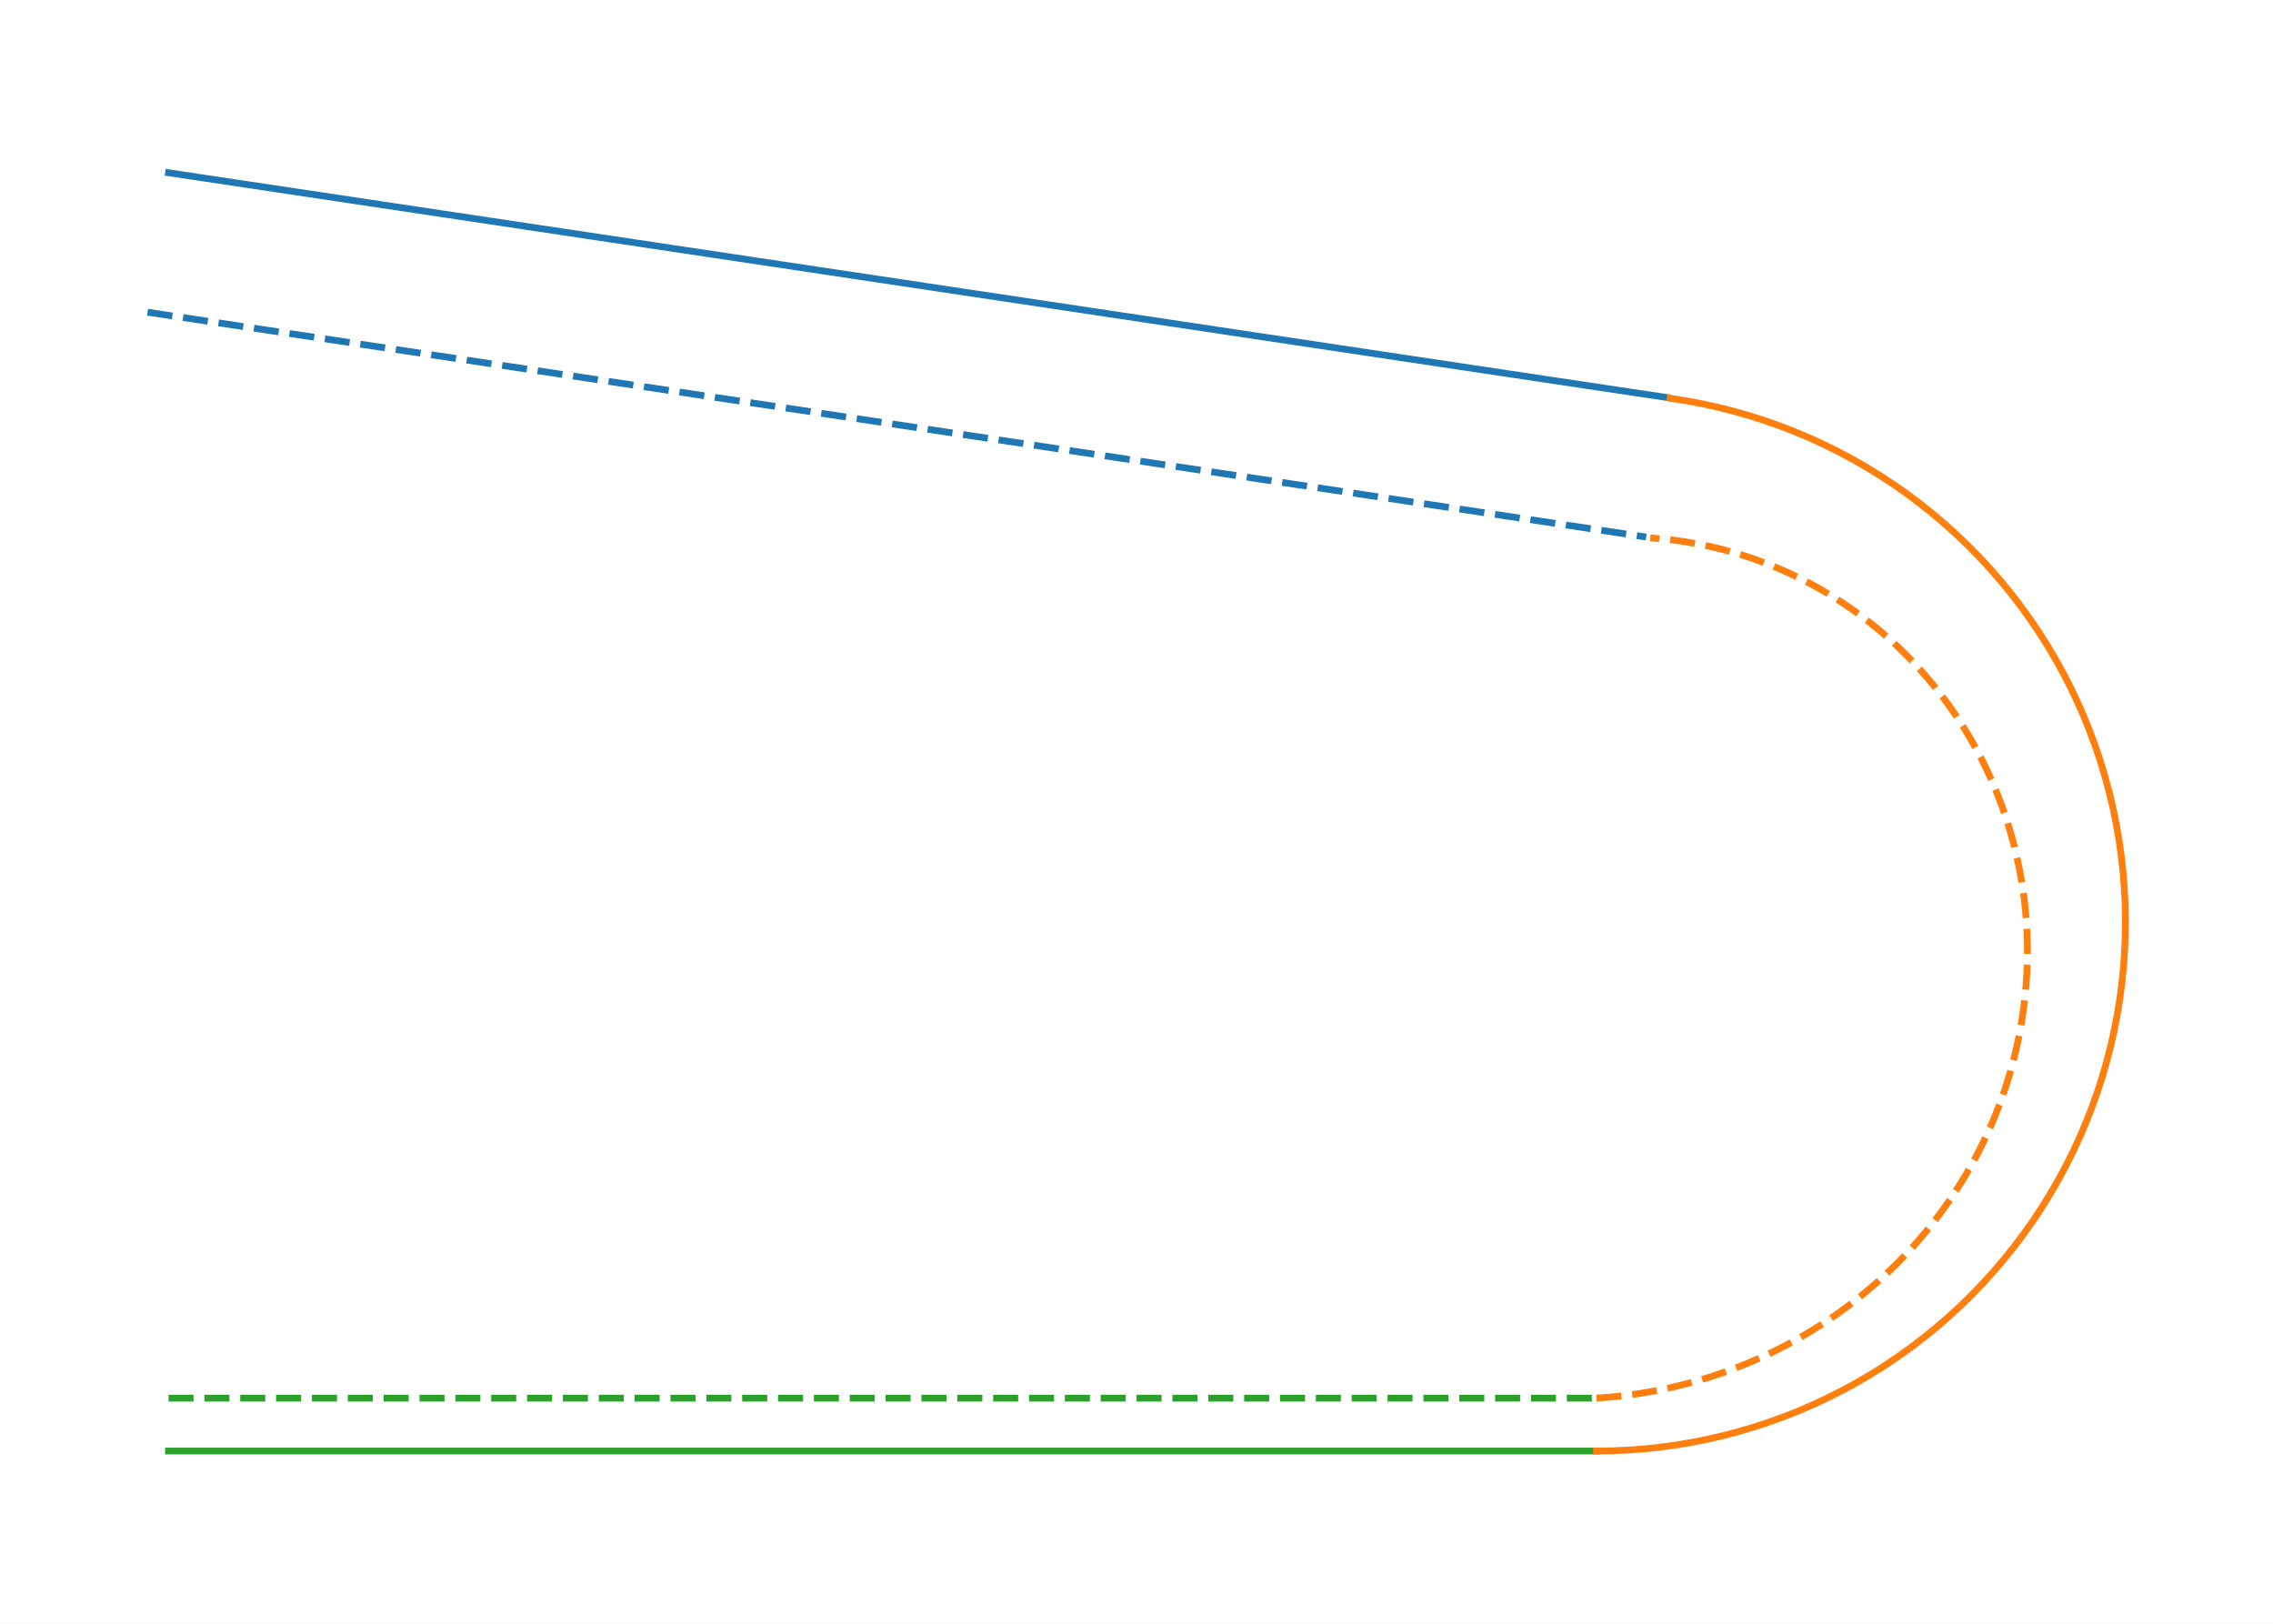
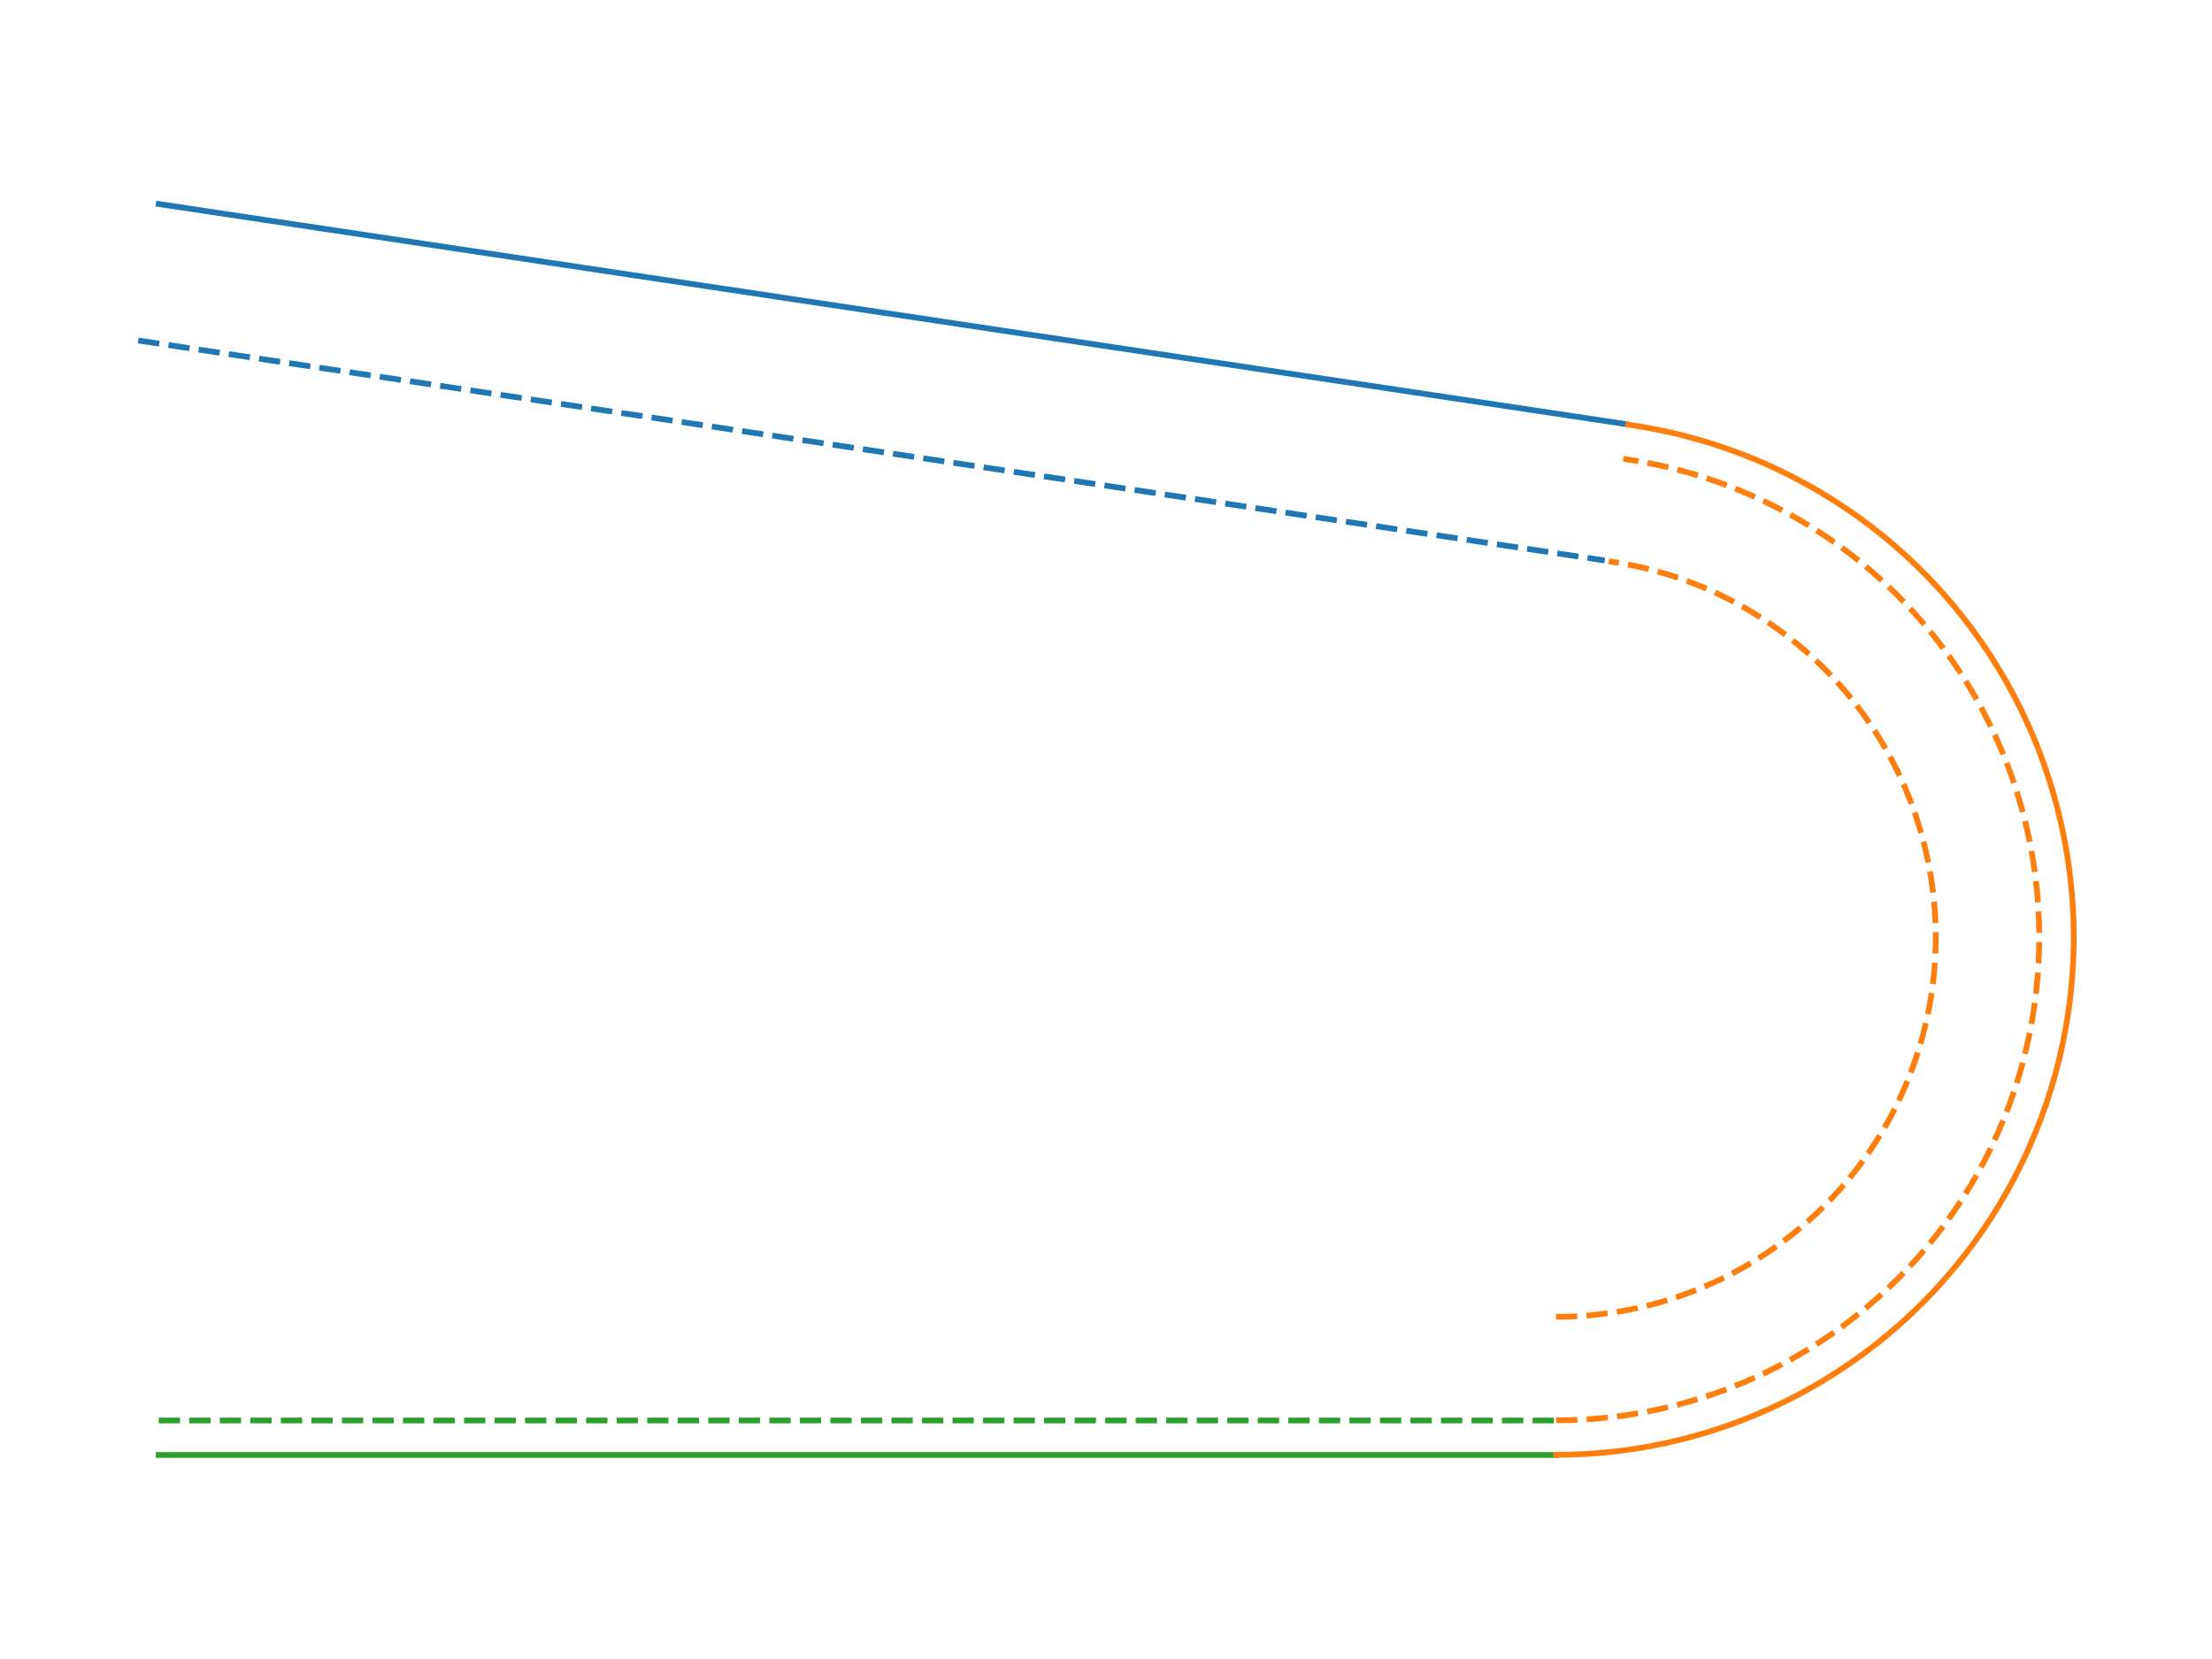
- <svg xmlns="http://www.w3.org/2000/svg" height="360pt" version="1.1" viewBox="0 0 504 360" width="504pt">
+ <svg xmlns="http://www.w3.org/2000/svg" height="432pt" version="1.1" viewBox="0 0 576 432" width="576pt">
  <defs>
    <style type="text/css">*{stroke-linecap:butt;stroke-linejoin:round;}</style>
  </defs>
  <g id="figure_1">
    <g id="patch_1">
-       <path d="M 0 360  L 504 360  L 504 0  L 0 0  z " style="fill:#ffffff;" />
+       <path d="M 0 432  L 576 432  L 576 0  L 0 0  z " style="fill:#ffffff;" />
    </g>
    <g id="axes_1">
      <g id="line2d_1">
-         <path clip-path="url(#p8b29f1dca8)" d="M 37.366 38.296  L 40.723 38.799  L 44.079 39.303  L 47.435 39.806  L 50.791 40.309  L 54.148 40.813  L 57.504 41.316  L 60.86 41.82  L 64.217 42.323  L 67.573 42.827  L 70.929 43.33  L 74.285 43.834  L 77.642 44.337  L 80.998 44.84  L 84.354 45.344  L 87.711 45.847  L 91.067 46.351  L 94.423 46.854  L 97.779 47.358  L 101.136 47.861  L 104.492 48.364  L 107.848 48.868  L 111.205 49.371  L 114.561 49.875  L 117.917 50.378  L 121.273 50.882  L 124.63 51.385  L 127.986 51.889  L 131.342 52.392  L 134.699 52.895  L 138.055 53.399  L 141.411 53.902  L 144.767 54.406  L 148.124 54.909  L 151.48 55.413  L 154.836 55.916  L 158.193 56.42  L 161.549 56.923  L 164.905 57.426  L 168.261 57.93  L 171.618 58.433  L 174.974 58.937  L 178.33 59.44  L 181.687 59.944  L 185.043 60.447  L 188.399 60.951  L 191.755 61.454  L 195.112 61.957  L 198.468 62.461  L 201.824 62.964  L 205.181 63.468  L 208.537 63.971  L 211.893 64.475  L 215.249 64.978  L 218.606 65.482  L 221.962 65.985  L 225.318 66.488  L 228.675 66.992  L 232.031 67.495  L 235.387 67.999  L 238.743 68.502  L 242.1 69.006  L 245.456 69.509  L 248.812 70.013  L 252.169 70.516  L 255.525 71.019  L 258.881 71.523  L 262.237 72.026  L 265.594 72.53  L 268.95 73.033  L 272.306 73.537  L 275.663 74.04  L 279.019 74.544  L 282.375 75.047  L 285.731 75.55  L 289.088 76.054  L 292.444 76.557  L 295.8 77.061  L 299.157 77.564  L 302.513 78.068  L 305.869 78.571  L 309.225 79.075  L 312.582 79.578  L 315.938 80.081  L 319.294 80.585  L 322.651 81.088  L 326.007 81.592  L 329.363 82.095  L 332.719 82.599  L 336.076 83.102  L 339.432 83.605  L 342.788 84.109  L 346.145 84.612  L 349.501 85.116  L 352.857 85.619  L 356.213 86.123  L 359.57 86.626  L 362.926 87.13  L 366.282 87.633  L 369.639 88.136  " style="fill:none;stroke:#1f77b4;stroke-linecap:square;stroke-width:1.5;" />
+         <path clip-path="url(#p57d3107995)" d="M 41.331 53.122  L 45.189 53.701  L 49.046 54.28  L 52.903 54.858  L 56.76 55.437  L 60.618 56.015  L 64.475 56.594  L 68.332 57.172  L 72.189 57.751  L 76.046 58.33  L 79.904 58.908  L 83.761 59.487  L 87.618 60.065  L 91.475 60.644  L 95.333 61.223  L 99.19 61.801  L 103.047 62.38  L 106.904 62.958  L 110.761 63.537  L 114.619 64.115  L 118.476 64.694  L 122.333 65.273  L 126.19 65.851  L 130.048 66.43  L 133.905 67.008  L 137.762 67.587  L 141.619 68.166  L 145.476 68.744  L 149.334 69.323  L 153.191 69.901  L 157.048 70.48  L 160.905 71.058  L 164.763 71.637  L 168.62 72.216  L 172.477 72.794  L 176.334 73.373  L 180.191 73.951  L 184.049 74.53  L 187.906 75.109  L 191.763 75.687  L 195.62 76.266  L 199.478 76.844  L 203.335 77.423  L 207.192 78.002  L 211.049 78.58  L 214.906 79.159  L 218.764 79.737  L 222.621 80.316  L 226.478 80.894  L 230.335 81.473  L 234.193 82.052  L 238.05 82.63  L 241.907 83.209  L 245.764 83.787  L 249.622 84.366  L 253.479 84.945  L 257.336 85.523  L 261.193 86.102  L 265.05 86.68  L 268.908 87.259  L 272.765 87.837  L 276.622 88.416  L 280.479 88.995  L 284.337 89.573  L 288.194 90.152  L 292.051 90.73  L 295.908 91.309  L 299.765 91.888  L 303.623 92.466  L 307.48 93.045  L 311.337 93.623  L 315.194 94.202  L 319.052 94.78  L 322.909 95.359  L 326.766 95.938  L 330.623 96.516  L 334.48 97.095  L 338.338 97.673  L 342.195 98.252  L 346.052 98.831  L 349.909 99.409  L 353.767 99.988  L 357.624 100.566  L 361.481 101.145  L 365.338 101.723  L 369.195 102.302  L 373.053 102.881  L 376.91 103.459  L 380.767 104.038  L 384.624 104.616  L 388.482 105.195  L 392.339 105.774  L 396.196 106.352  L 400.053 106.931  L 403.91 107.509  L 407.768 108.088  L 411.625 108.666  L 415.482 109.245  L 419.339 109.824  L 423.197 110.402  " style="fill:none;stroke:#1f77b4;stroke-linecap:square;stroke-width:1.5;" />
      </g>
      <g id="line2d_2">
-         <path clip-path="url(#p8b29f1dca8)" d="M 37.366 321.704  L 40.565 321.704  L 43.763 321.704  L 46.961 321.704  L 50.16 321.704  L 53.358 321.704  L 56.556 321.704  L 59.755 321.704  L 62.953 321.704  L 66.151 321.704  L 69.35 321.704  L 72.548 321.704  L 75.746 321.704  L 78.945 321.704  L 82.143 321.704  L 85.341 321.704  L 88.54 321.704  L 91.738 321.704  L 94.936 321.704  L 98.135 321.704  L 101.333 321.704  L 104.531 321.704  L 107.73 321.704  L 110.928 321.704  L 114.127 321.704  L 117.325 321.704  L 120.523 321.704  L 123.722 321.704  L 126.92 321.704  L 130.118 321.704  L 133.317 321.704  L 136.515 321.704  L 139.713 321.704  L 142.912 321.704  L 146.11 321.704  L 149.308 321.704  L 152.507 321.704  L 155.705 321.704  L 158.903 321.704  L 162.102 321.704  L 165.3 321.704  L 168.498 321.704  L 171.697 321.704  L 174.895 321.704  L 178.093 321.704  L 181.292 321.704  L 184.49 321.704  L 187.688 321.704  L 190.887 321.704  L 194.085 321.704  L 197.283 321.704  L 200.482 321.704  L 203.68 321.704  L 206.878 321.704  L 210.077 321.704  L 213.275 321.704  L 216.473 321.704  L 219.672 321.704  L 222.87 321.704  L 226.069 321.704  L 229.267 321.704  L 232.465 321.704  L 235.664 321.704  L 238.862 321.704  L 242.06 321.704  L 245.259 321.704  L 248.457 321.704  L 251.655 321.704  L 254.854 321.704  L 258.052 321.704  L 261.25 321.704  L 264.449 321.704  L 267.647 321.704  L 270.845 321.704  L 274.044 321.704  L 277.242 321.704  L 280.44 321.704  L 283.639 321.704  L 286.837 321.704  L 290.035 321.704  L 293.234 321.704  L 296.432 321.704  L 299.63 321.704  L 302.829 321.704  L 306.027 321.704  L 309.225 321.704  L 312.424 321.704  L 315.622 321.704  L 318.82 321.704  L 322.019 321.704  L 325.217 321.704  L 328.416 321.704  L 331.614 321.704  L 334.812 321.704  L 338.011 321.704  L 341.209 321.704  L 344.407 321.704  L 347.606 321.704  L 350.804 321.704  L 354.002 321.704  " style="fill:none;stroke:#2ca02c;stroke-linecap:square;stroke-width:1.5;" />
+         <path clip-path="url(#p57d3107995)" d="M 41.331 378.878  L 45.007 378.878  L 48.683 378.878  L 52.359 378.878  L 56.034 378.878  L 59.71 378.878  L 63.386 378.878  L 67.061 378.878  L 70.737 378.878  L 74.413 378.878  L 78.088 378.878  L 81.764 378.878  L 85.44 378.878  L 89.116 378.878  L 92.791 378.878  L 96.467 378.878  L 100.143 378.878  L 103.818 378.878  L 107.494 378.878  L 111.17 378.878  L 114.846 378.878  L 118.521 378.878  L 122.197 378.878  L 125.873 378.878  L 129.548 378.878  L 133.224 378.878  L 136.9 378.878  L 140.576 378.878  L 144.251 378.878  L 147.927 378.878  L 151.603 378.878  L 155.278 378.878  L 158.954 378.878  L 162.63 378.878  L 166.305 378.878  L 169.981 378.878  L 173.657 378.878  L 177.333 378.878  L 181.008 378.878  L 184.684 378.878  L 188.36 378.878  L 192.035 378.878  L 195.711 378.878  L 199.387 378.878  L 203.063 378.878  L 206.738 378.878  L 210.414 378.878  L 214.09 378.878  L 217.765 378.878  L 221.441 378.878  L 225.117 378.878  L 228.792 378.878  L 232.468 378.878  L 236.144 378.878  L 239.82 378.878  L 243.495 378.878  L 247.171 378.878  L 250.847 378.878  L 254.522 378.878  L 258.198 378.878  L 261.874 378.878  L 265.55 378.878  L 269.225 378.878  L 272.901 378.878  L 276.577 378.878  L 280.252 378.878  L 283.928 378.878  L 287.604 378.878  L 291.28 378.878  L 294.955 378.878  L 298.631 378.878  L 302.307 378.878  L 305.982 378.878  L 309.658 378.878  L 313.334 378.878  L 317.009 378.878  L 320.685 378.878  L 324.361 378.878  L 328.037 378.878  L 331.712 378.878  L 335.388 378.878  L 339.064 378.878  L 342.739 378.878  L 346.415 378.878  L 350.091 378.878  L 353.767 378.878  L 357.442 378.878  L 361.118 378.878  L 364.794 378.878  L 368.469 378.878  L 372.145 378.878  L 375.821 378.878  L 379.497 378.878  L 383.172 378.878  L 386.848 378.878  L 390.524 378.878  L 394.199 378.878  L 397.875 378.878  L 401.551 378.878  L 405.226 378.878  " style="fill:none;stroke:#2ca02c;stroke-linecap:square;stroke-width:1.5;" />
      </g>
      <g id="line2d_3">
-         <path clip-path="url(#p8b29f1dca8)" d="M 354.002 321.704  L 357.558 321.65  L 361.11 321.489  L 364.656 321.219  L 368.192 320.843  L 371.714 320.359  L 375.221 319.769  L 378.708 319.072  L 382.172 318.271  L 385.611 317.364  L 389.02 316.354  L 392.397 315.241  L 395.739 314.026  L 399.043 312.71  L 402.305 311.295  L 405.523 309.781  L 408.693 308.171  L 411.813 306.465  L 414.88 304.665  L 417.891 302.774  L 420.843 300.791  L 423.734 298.721  L 426.56 296.563  L 429.32 294.321  L 432.011 291.996  L 434.63 289.591  L 437.175 287.107  L 439.643 284.547  L 442.033 281.914  L 444.341 279.21  L 446.567 276.436  L 448.707 273.597  L 450.761 270.694  L 452.725 267.73  L 454.599 264.708  L 456.38 261.63  L 458.067 258.5  L 459.659 255.32  L 461.153 252.093  L 462.549 248.823  L 463.845 245.511  L 465.04 242.162  L 466.132 238.778  L 467.122 235.363  L 468.008 231.919  L 468.789 228.45  L 469.464 224.959  L 470.034 221.449  L 470.496 217.923  L 470.852 214.385  L 471.1 210.838  L 471.24 207.285  L 471.273 203.729  L 471.198 200.174  L 471.015 196.623  L 470.724 193.079  L 470.326 189.545  L 469.821 186.025  L 469.21 182.522  L 468.493 179.039  L 467.67 175.58  L 466.743 172.147  L 465.713 168.744  L 464.579 165.373  L 463.344 162.039  L 462.009 158.743  L 460.574 155.489  L 459.041 152.281  L 457.412 149.12  L 455.687 146.01  L 453.869 142.954  L 451.959 139.955  L 449.959 137.015  L 447.871 134.136  L 445.697 131.323  L 443.438 128.576  L 441.097 125.9  L 438.676 123.295  L 436.178 120.765  L 433.603 118.312  L 430.956 115.939  L 428.237 113.646  L 425.451 111.437  L 422.598 109.314  L 419.683 107.278  L 416.707 105.331  L 413.674 103.476  L 410.586 101.713  L 407.445 100.045  L 404.256 98.472  L 401.02 96.997  L 397.742 95.621  L 394.423 94.345  L 391.066 93.17  L 387.676 92.098  L 384.255 91.128  L 380.806 90.263  L 377.332 89.503  L 373.837 88.849  L 370.323 88.3  " style="fill:none;stroke:#ff7f0e;stroke-linecap:square;stroke-width:1.5;" />
+         <path clip-path="url(#p57d3107995)" d="M 405.226 378.831  L 409.313 378.769  L 413.395 378.583  L 417.47 378.274  L 421.534 377.841  L 425.582 377.285  L 429.612 376.606  L 433.62 375.806  L 437.601 374.885  L 441.553 373.843  L 445.471 372.682  L 449.352 371.403  L 453.193 370.006  L 456.99 368.494  L 460.739 366.868  L 464.436 365.128  L 468.08 363.277  L 471.666 361.317  L 475.19 359.249  L 478.651 357.075  L 482.043 354.797  L 485.366 352.417  L 488.614 349.937  L 491.786 347.36  L 494.878 344.689  L 497.888 341.924  L 500.813 339.07  L 503.649 336.128  L 506.396 333.102  L 509.049 329.994  L 511.607 326.807  L 514.067 323.543  L 516.427 320.207  L 518.684 316.8  L 520.838 313.327  L 522.885 309.79  L 524.824 306.193  L 526.652 302.538  L 528.37 298.83  L 529.974 295.071  L 531.463 291.266  L 532.837 287.417  L 534.092 283.528  L 535.23 279.603  L 536.248 275.645  L 537.146 271.658  L 537.922 267.646  L 538.576 263.612  L 539.108 259.56  L 539.516 255.494  L 539.801 251.417  L 539.963 247.334  L 540 243.247  L 539.914 239.161  L 539.703 235.08  L 539.369 231.007  L 538.912 226.946  L 538.332 222.901  L 537.629 218.875  L 536.805 214.873  L 535.86 210.897  L 534.795 206.951  L 533.61 203.04  L 532.308 199.167  L 530.888 195.334  L 529.353 191.547  L 527.704 187.808  L 525.943 184.12  L 524.07 180.488  L 522.088 176.914  L 519.999 173.402  L 517.804 169.955  L 515.506 166.576  L 513.106 163.268  L 510.607 160.034  L 508.011 156.878  L 505.321 153.802  L 502.539 150.808  L 499.667 147.901  L 496.708 145.082  L 493.665 142.354  L 490.541 139.719  L 487.339 137.181  L 484.061 134.74  L 480.71 132.4  L 477.291 130.163  L 473.804 128.031  L 470.255 126.005  L 466.646 124.088  L 462.981 122.281  L 459.262 120.586  L 455.494 119.004  L 451.68 117.538  L 447.822 116.187  L 443.926 114.955  L 439.994 113.841  L 436.03 112.846  L 432.038 111.973  L 428.021 111.221  L 423.984 110.591  " style="fill:none;stroke:#ff7f0e;stroke-linecap:square;stroke-width:1.5;" />
      </g>
      <g id="line2d_4">
-         <path clip-path="url(#p8b29f1dca8)" d="M 32.727 69.222  L 36.084 69.726  L 39.44 70.229  L 42.796 70.733  L 46.152 71.236  L 49.509 71.74  L 52.865 72.243  L 56.221 72.746  L 59.578 73.25  L 62.934 73.753  L 66.29 74.257  L 69.646 74.76  L 73.003 75.264  L 76.359 75.767  L 79.715 76.271  L 83.072 76.774  L 86.428 77.277  L 89.784 77.781  L 93.14 78.284  L 96.497 78.788  L 99.853 79.291  L 103.209 79.795  L 106.566 80.298  L 109.922 80.802  L 113.278 81.305  L 116.634 81.808  L 119.991 82.312  L 123.347 82.815  L 126.703 83.319  L 130.06 83.822  L 133.416 84.326  L 136.772 84.829  L 140.128 85.333  L 143.485 85.836  L 146.841 86.339  L 150.197 86.843  L 153.554 87.346  L 156.91 87.85  L 160.266 88.353  L 163.622 88.857  L 166.979 89.36  L 170.335 89.863  L 173.691 90.367  L 177.048 90.87  L 180.404 91.374  L 183.76 91.877  L 187.116 92.381  L 190.473 92.884  L 193.829 93.388  L 197.185 93.891  L 200.542 94.394  L 203.898 94.898  L 207.254 95.401  L 210.61 95.905  L 213.967 96.408  L 217.323 96.912  L 220.679 97.415  L 224.036 97.919  L 227.392 98.422  L 230.748 98.925  L 234.104 99.429  L 237.461 99.932  L 240.817 100.436  L 244.173 100.939  L 247.53 101.443  L 250.886 101.946  L 254.242 102.45  L 257.598 102.953  L 260.955 103.456  L 264.311 103.96  L 267.667 104.463  L 271.024 104.967  L 274.38 105.47  L 277.736 105.974  L 281.092 106.477  L 284.449 106.981  L 287.805 107.484  L 291.161 107.987  L 294.518 108.491  L 297.874 108.994  L 301.23 109.498  L 304.586 110.001  L 307.943 110.505  L 311.299 111.008  L 314.655 111.512  L 318.012 112.015  L 321.368 112.518  L 324.724 113.022  L 328.08 113.525  L 331.437 114.029  L 334.793 114.532  L 338.149 115.036  L 341.506 115.539  L 344.862 116.043  L 348.218 116.546  L 351.574 117.049  L 354.931 117.553  L 358.287 118.056  L 361.643 118.56  L 365 119.063  " style="fill:none;stroke:#1f77b4;stroke-dasharray:5.55,2.4;stroke-dashoffset:0;stroke-width:1.5;" />
+         <path clip-path="url(#p57d3107995)" d="M 36 88.665  L 39.857 89.244  L 43.714 89.822  L 47.572 90.401  L 51.429 90.979  L 55.286 91.558  L 59.143 92.137  L 63.001 92.715  L 66.858 93.294  L 70.715 93.872  L 74.572 94.451  L 78.429 95.029  L 82.287 95.608  L 86.144 96.187  L 90.001 96.765  L 93.858 97.344  L 97.716 97.922  L 101.573 98.501  L 105.43 99.08  L 109.287 99.658  L 113.144 100.237  L 117.002 100.815  L 120.859 101.394  L 124.716 101.972  L 128.573 102.551  L 132.431 103.13  L 136.288 103.708  L 140.145 104.287  L 144.002 104.865  L 147.86 105.444  L 151.717 106.023  L 155.574 106.601  L 159.431 107.18  L 163.288 107.758  L 167.146 108.337  L 171.003 108.915  L 174.86 109.494  L 178.717 110.073  L 182.575 110.651  L 186.432 111.23  L 190.289 111.808  L 194.146 112.387  L 198.003 112.966  L 201.861 113.544  L 205.718 114.123  L 209.575 114.701  L 213.432 115.28  L 217.29 115.858  L 221.147 116.437  L 225.004 117.016  L 228.861 117.594  L 232.718 118.173  L 236.576 118.751  L 240.433 119.33  L 244.29 119.909  L 248.147 120.487  L 252.005 121.066  L 255.862 121.644  L 259.719 122.223  L 263.576 122.801  L 267.433 123.38  L 271.291 123.959  L 275.148 124.537  L 279.005 125.116  L 282.862 125.694  L 286.72 126.273  L 290.577 126.852  L 294.434 127.43  L 298.291 128.009  L 302.148 128.587  L 306.006 129.166  L 309.863 129.744  L 313.72 130.323  L 317.577 130.902  L 321.435 131.48  L 325.292 132.059  L 329.149 132.637  L 333.006 133.216  L 336.863 133.795  L 340.721 134.373  L 344.578 134.952  L 348.435 135.53  L 352.292 136.109  L 356.15 136.687  L 360.007 137.266  L 363.864 137.845  L 367.721 138.423  L 371.579 139.002  L 375.436 139.58  L 379.293 140.159  L 383.15 140.738  L 387.007 141.316  L 390.865 141.895  L 394.722 142.473  L 398.579 143.052  L 402.436 143.63  L 406.294 144.209  L 410.151 144.788  L 414.008 145.366  L 417.865 145.945  " style="fill:none;stroke:#1f77b4;stroke-dasharray:5.55,2.4;stroke-dashoffset:0;stroke-width:1.5;" />
      </g>
      <g id="line2d_5">
-         <path clip-path="url(#p8b29f1dca8)" d="M 37.366 309.977  L 40.565 309.977  L 43.763 309.977  L 46.961 309.977  L 50.16 309.977  L 53.358 309.977  L 56.556 309.977  L 59.755 309.977  L 62.953 309.977  L 66.151 309.977  L 69.35 309.977  L 72.548 309.977  L 75.746 309.977  L 78.945 309.977  L 82.143 309.977  L 85.341 309.977  L 88.54 309.977  L 91.738 309.977  L 94.936 309.977  L 98.135 309.977  L 101.333 309.977  L 104.531 309.977  L 107.73 309.977  L 110.928 309.977  L 114.127 309.977  L 117.325 309.977  L 120.523 309.977  L 123.722 309.977  L 126.92 309.977  L 130.118 309.977  L 133.317 309.977  L 136.515 309.977  L 139.713 309.977  L 142.912 309.977  L 146.11 309.977  L 149.308 309.977  L 152.507 309.977  L 155.705 309.977  L 158.903 309.977  L 162.102 309.977  L 165.3 309.977  L 168.498 309.977  L 171.697 309.977  L 174.895 309.977  L 178.093 309.977  L 181.292 309.977  L 184.49 309.977  L 187.688 309.977  L 190.887 309.977  L 194.085 309.977  L 197.283 309.977  L 200.482 309.977  L 203.68 309.977  L 206.878 309.977  L 210.077 309.977  L 213.275 309.977  L 216.473 309.977  L 219.672 309.977  L 222.87 309.977  L 226.069 309.977  L 229.267 309.977  L 232.465 309.977  L 235.664 309.977  L 238.862 309.977  L 242.06 309.977  L 245.259 309.977  L 248.457 309.977  L 251.655 309.977  L 254.854 309.977  L 258.052 309.977  L 261.25 309.977  L 264.449 309.977  L 267.647 309.977  L 270.845 309.977  L 274.044 309.977  L 277.242 309.977  L 280.44 309.977  L 283.639 309.977  L 286.837 309.977  L 290.035 309.977  L 293.234 309.977  L 296.432 309.977  L 299.63 309.977  L 302.829 309.977  L 306.027 309.977  L 309.225 309.977  L 312.424 309.977  L 315.622 309.977  L 318.82 309.977  L 322.019 309.977  L 325.217 309.977  L 328.416 309.977  L 331.614 309.977  L 334.812 309.977  L 338.011 309.977  L 341.209 309.977  L 344.407 309.977  L 347.606 309.977  L 350.804 309.977  L 354.002 309.977  " style="fill:none;stroke:#2ca02c;stroke-dasharray:5.55,2.4;stroke-dashoffset:0;stroke-width:1.5;" />
+         <path clip-path="url(#p57d3107995)" d="M 41.331 369.893  L 45.007 369.893  L 48.683 369.893  L 52.359 369.893  L 56.034 369.893  L 59.71 369.893  L 63.386 369.893  L 67.061 369.893  L 70.737 369.893  L 74.413 369.893  L 78.088 369.893  L 81.764 369.893  L 85.44 369.893  L 89.116 369.893  L 92.791 369.893  L 96.467 369.893  L 100.143 369.893  L 103.818 369.893  L 107.494 369.893  L 111.17 369.893  L 114.846 369.893  L 118.521 369.893  L 122.197 369.893  L 125.873 369.893  L 129.548 369.893  L 133.224 369.893  L 136.9 369.893  L 140.576 369.893  L 144.251 369.893  L 147.927 369.893  L 151.603 369.893  L 155.278 369.893  L 158.954 369.893  L 162.63 369.893  L 166.305 369.893  L 169.981 369.893  L 173.657 369.893  L 177.333 369.893  L 181.008 369.893  L 184.684 369.893  L 188.36 369.893  L 192.035 369.893  L 195.711 369.893  L 199.387 369.893  L 203.063 369.893  L 206.738 369.893  L 210.414 369.893  L 214.09 369.893  L 217.765 369.893  L 221.441 369.893  L 225.117 369.893  L 228.792 369.893  L 232.468 369.893  L 236.144 369.893  L 239.82 369.893  L 243.495 369.893  L 247.171 369.893  L 250.847 369.893  L 254.522 369.893  L 258.198 369.893  L 261.874 369.893  L 265.55 369.893  L 269.225 369.893  L 272.901 369.893  L 276.577 369.893  L 280.252 369.893  L 283.928 369.893  L 287.604 369.893  L 291.28 369.893  L 294.955 369.893  L 298.631 369.893  L 302.307 369.893  L 305.982 369.893  L 309.658 369.893  L 313.334 369.893  L 317.009 369.893  L 320.685 369.893  L 324.361 369.893  L 328.037 369.893  L 331.712 369.893  L 335.388 369.893  L 339.064 369.893  L 342.739 369.893  L 346.415 369.893  L 350.091 369.893  L 353.767 369.893  L 357.442 369.893  L 361.118 369.893  L 364.794 369.893  L 368.469 369.893  L 372.145 369.893  L 375.821 369.893  L 379.497 369.893  L 383.172 369.893  L 386.848 369.893  L 390.524 369.893  L 394.199 369.893  L 397.875 369.893  L 401.551 369.893  L 405.226 369.893  " style="fill:none;stroke:#2ca02c;stroke-dasharray:5.55,2.4;stroke-dashoffset:0;stroke-width:1.5;" />
      </g>
      <g id="line2d_6">
-         <path clip-path="url(#p8b29f1dca8)" d="M 353.985 309.977  L 357.178 309.732  L 360.357 309.39  L 363.518 308.953  L 366.658 308.42  L 369.775 307.793  L 372.866 307.074  L 375.927 306.262  L 378.957 305.358  L 381.952 304.365  L 384.909 303.284  L 387.827 302.115  L 390.703 300.86  L 393.533 299.521  L 396.316 298.099  L 399.05 296.596  L 401.731 295.013  L 404.358 293.353  L 406.928 291.617  L 409.439 289.806  L 411.889 287.924  L 414.276 285.972  L 416.598 283.953  L 418.853 281.867  L 421.04 279.718  L 423.156 277.508  L 425.199 275.239  L 427.169 272.913  L 429.063 270.533  L 430.88 268.101  L 432.619 265.62  L 434.279 263.092  L 435.857 260.52  L 437.354 257.906  L 438.767 255.254  L 440.096 252.564  L 441.341 249.841  L 442.499 247.087  L 443.571 244.304  L 444.556 241.496  L 445.453 238.665  L 446.262 235.813  L 446.982 232.944  L 447.613 230.06  L 448.155 227.164  L 448.608 224.259  L 448.971 221.347  L 449.245 218.432  L 449.43 215.515  L 449.525 212.601  L 449.532 209.69  L 449.45 206.787  L 449.28 203.894  L 449.022 201.013  L 448.678 198.147  L 448.248 195.299  L 447.732 192.471  L 447.131 189.666  L 446.447 186.887  L 445.679 184.135  L 444.831 181.414  L 443.901 178.725  L 442.893 176.072  L 441.806 173.456  L 440.642 170.88  L 439.404 168.345  L 438.091 165.855  L 436.706 163.412  L 435.25 161.017  L 433.726 158.672  L 432.134 156.38  L 430.476 154.142  L 428.755 151.96  L 426.972 149.836  L 425.129 147.772  L 423.228 145.77  L 421.271 143.831  L 419.261 141.956  L 417.198 140.147  L 415.087 138.406  L 412.927 136.733  L 410.723 135.131  L 408.476 133.6  L 406.188 132.141  L 403.862 130.756  L 401.5 129.445  L 399.105 128.21  L 396.678 127.05  L 394.222 125.968  L 391.741 124.963  L 389.235 124.036  L 386.708 123.189  L 384.162 122.42  L 381.6 121.73  L 379.023 121.121  L 376.435 120.591  L 373.838 120.142  L 371.235 119.773  L 368.627 119.484  L 365.925 119.262  " style="fill:none;stroke:#ff7f0e;stroke-dasharray:5.55,2.4;stroke-dashoffset:0;stroke-width:1.5;" />
+         <path clip-path="url(#p57d3107995)" d="M 405.213 369.846  L 409.027 369.788  L 412.837 369.615  L 416.64 369.327  L 420.433 368.923  L 424.212 368.405  L 427.973 367.772  L 431.714 367.026  L 435.43 366.166  L 439.118 365.194  L 442.775 364.111  L 446.398 362.917  L 449.983 361.615  L 453.526 360.204  L 457.025 358.686  L 460.477 357.063  L 463.878 355.336  L 467.225 353.506  L 470.515 351.576  L 473.744 349.547  L 476.911 347.422  L 480.012 345.201  L 483.044 342.887  L 486.005 340.482  L 488.891 337.989  L 491.701 335.409  L 494.431 332.745  L 497.079 330  L 499.642 327.176  L 502.119 324.275  L 504.506 321.3  L 506.803 318.255  L 509.006 315.141  L 511.113 311.962  L 513.123 308.721  L 515.034 305.42  L 516.844 302.062  L 518.552 298.651  L 520.155 295.191  L 521.652 291.683  L 523.043 288.131  L 524.325 284.539  L 525.497 280.909  L 526.56 277.246  L 527.51 273.552  L 528.348 269.831  L 529.073 266.086  L 529.684 262.321  L 530.181 258.54  L 530.562 254.745  L 530.829 250.94  L 530.98 247.129  L 531.015 243.314  L 530.935 239.501  L 530.739 235.692  L 530.428 231.891  L 530.001 228.1  L 529.46 224.325  L 528.805 220.567  L 528.036 216.831  L 527.154 213.12  L 526.16 209.438  L 525.055 205.787  L 523.84 202.172  L 522.516 198.595  L 521.083 195.06  L 519.545 191.57  L 517.901 188.128  L 516.154 184.738  L 514.304 181.402  L 512.354 178.124  L 510.306 174.906  L 508.161 171.752  L 505.922 168.664  L 503.59 165.646  L 501.168 162.7  L 498.657 159.829  L 496.06 157.035  L 493.38 154.321  L 490.619 151.689  L 487.78 149.143  L 484.864 146.684  L 481.875 144.314  L 478.816 142.036  L 475.689 139.852  L 472.498 137.763  L 469.244 135.773  L 465.932 133.881  L 462.564 132.092  L 459.143 130.405  L 455.672 128.822  L 452.155 127.346  L 448.595 125.977  L 444.996 124.716  L 441.359 123.565  L 437.689 122.525  L 433.99 121.597  L 430.264 120.781  L 426.515 120.079  L 422.72 119.486  " style="fill:none;stroke:#ff7f0e;stroke-dasharray:5.55,2.4;stroke-dashoffset:0;stroke-width:1.5;" />
+       </g>
+       <g id="line2d_7">
+         <path clip-path="url(#p57d3107995)" d="M 405.173 342.891  L 408.169 342.847  L 411.163 342.712  L 414.151 342.487  L 417.131 342.171  L 420.101 341.765  L 423.056 341.269  L 425.995 340.684  L 428.916 340.01  L 431.814 339.248  L 434.688 338.398  L 437.534 337.461  L 440.351 336.439  L 443.136 335.331  L 445.886 334.14  L 448.599 332.866  L 451.271 331.51  L 453.902 330.074  L 456.487 328.559  L 459.026 326.966  L 461.515 325.296  L 463.952 323.552  L 466.335 321.735  L 468.662 319.847  L 470.931 317.889  L 473.139 315.863  L 475.285 313.771  L 477.366 311.615  L 479.382 309.397  L 481.329 307.118  L 483.206 304.782  L 485.011 302.39  L 486.743 299.944  L 488.4 297.447  L 489.98 294.901  L 491.483 292.308  L 492.906 289.671  L 494.249 286.991  L 495.51 284.273  L 496.687 281.517  L 497.781 278.727  L 498.79 275.905  L 499.712 273.053  L 500.548 270.175  L 501.296 267.273  L 501.956 264.35  L 502.527 261.408  L 503.008 258.45  L 503.4 255.479  L 503.701 252.497  L 503.912 249.508  L 504.032 246.513  L 504.061 243.517  L 503.999 240.52  L 503.846 237.527  L 503.603 234.54  L 503.269 231.562  L 502.846 228.595  L 502.332 225.643  L 501.729 222.707  L 501.038 219.791  L 500.258 216.898  L 499.391 214.029  L 498.437 211.188  L 497.398 208.377  L 496.274 205.599  L 495.066 202.856  L 493.776 200.151  L 492.404 197.487  L 490.952 194.865  L 489.421 192.289  L 487.813 189.76  L 486.129 187.281  L 484.37 184.854  L 482.539 182.482  L 480.637 180.166  L 478.665 177.909  L 476.626 175.713  L 474.521 173.58  L 472.353 171.511  L 470.122 169.51  L 467.832 167.576  L 465.485 165.713  L 463.082 163.922  L 460.626 162.205  L 458.119 160.563  L 455.563 158.998  L 452.961 157.511  L 450.316 156.103  L 447.628 154.777  L 444.902 153.532  L 442.139 152.371  L 439.343 151.294  L 436.515 150.302  L 433.658 149.397  L 430.775 148.578  L 427.869 147.848  L 424.941 147.205  L 421.996 146.652  L 418.928 146.174  " style="fill:none;stroke:#ff7f0e;stroke-dasharray:5.55,2.4;stroke-dashoffset:0;stroke-width:1.5;" />
      </g>
    </g>
  </g>
  <defs>
-     <clipPath id="p8b29f1dca8">
-       <rect height="311.75" width="482.4" x="10.8" y="24.125" />
+     <clipPath id="p57d3107995">
+       <rect height="358.331" width="554.4" x="10.8" y="36.835" />
    </clipPath>
  </defs>
</svg>
